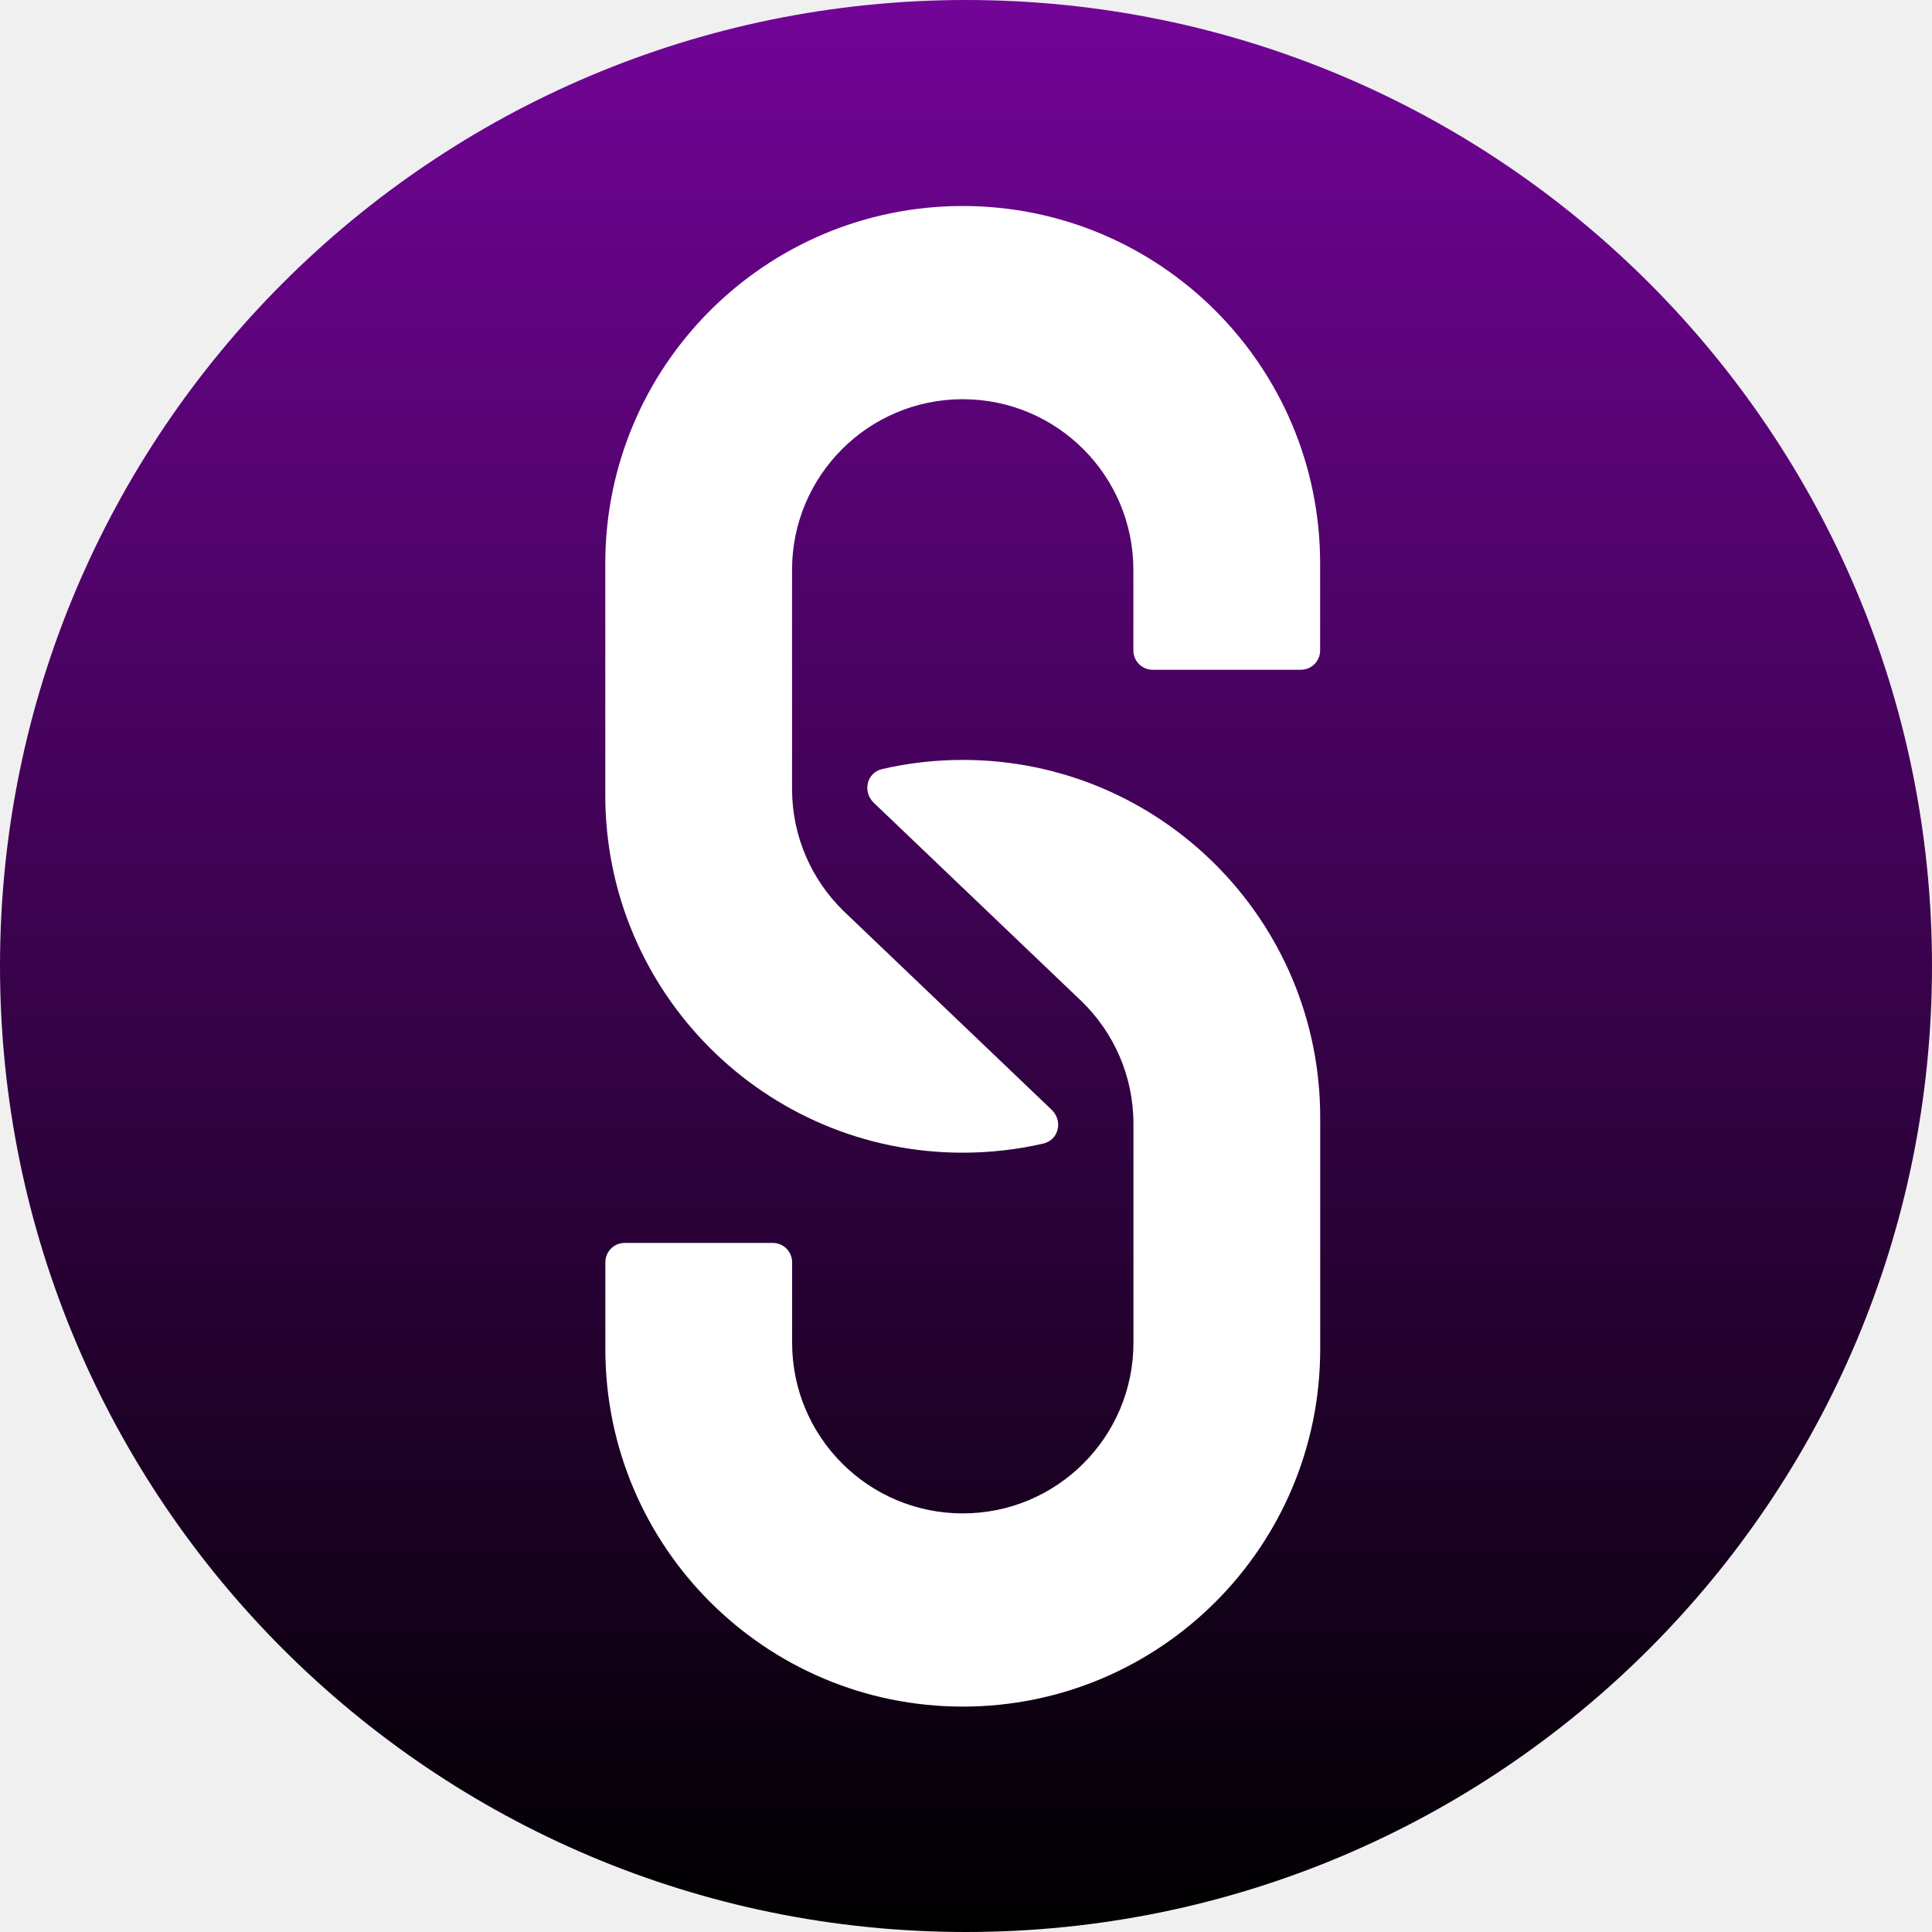
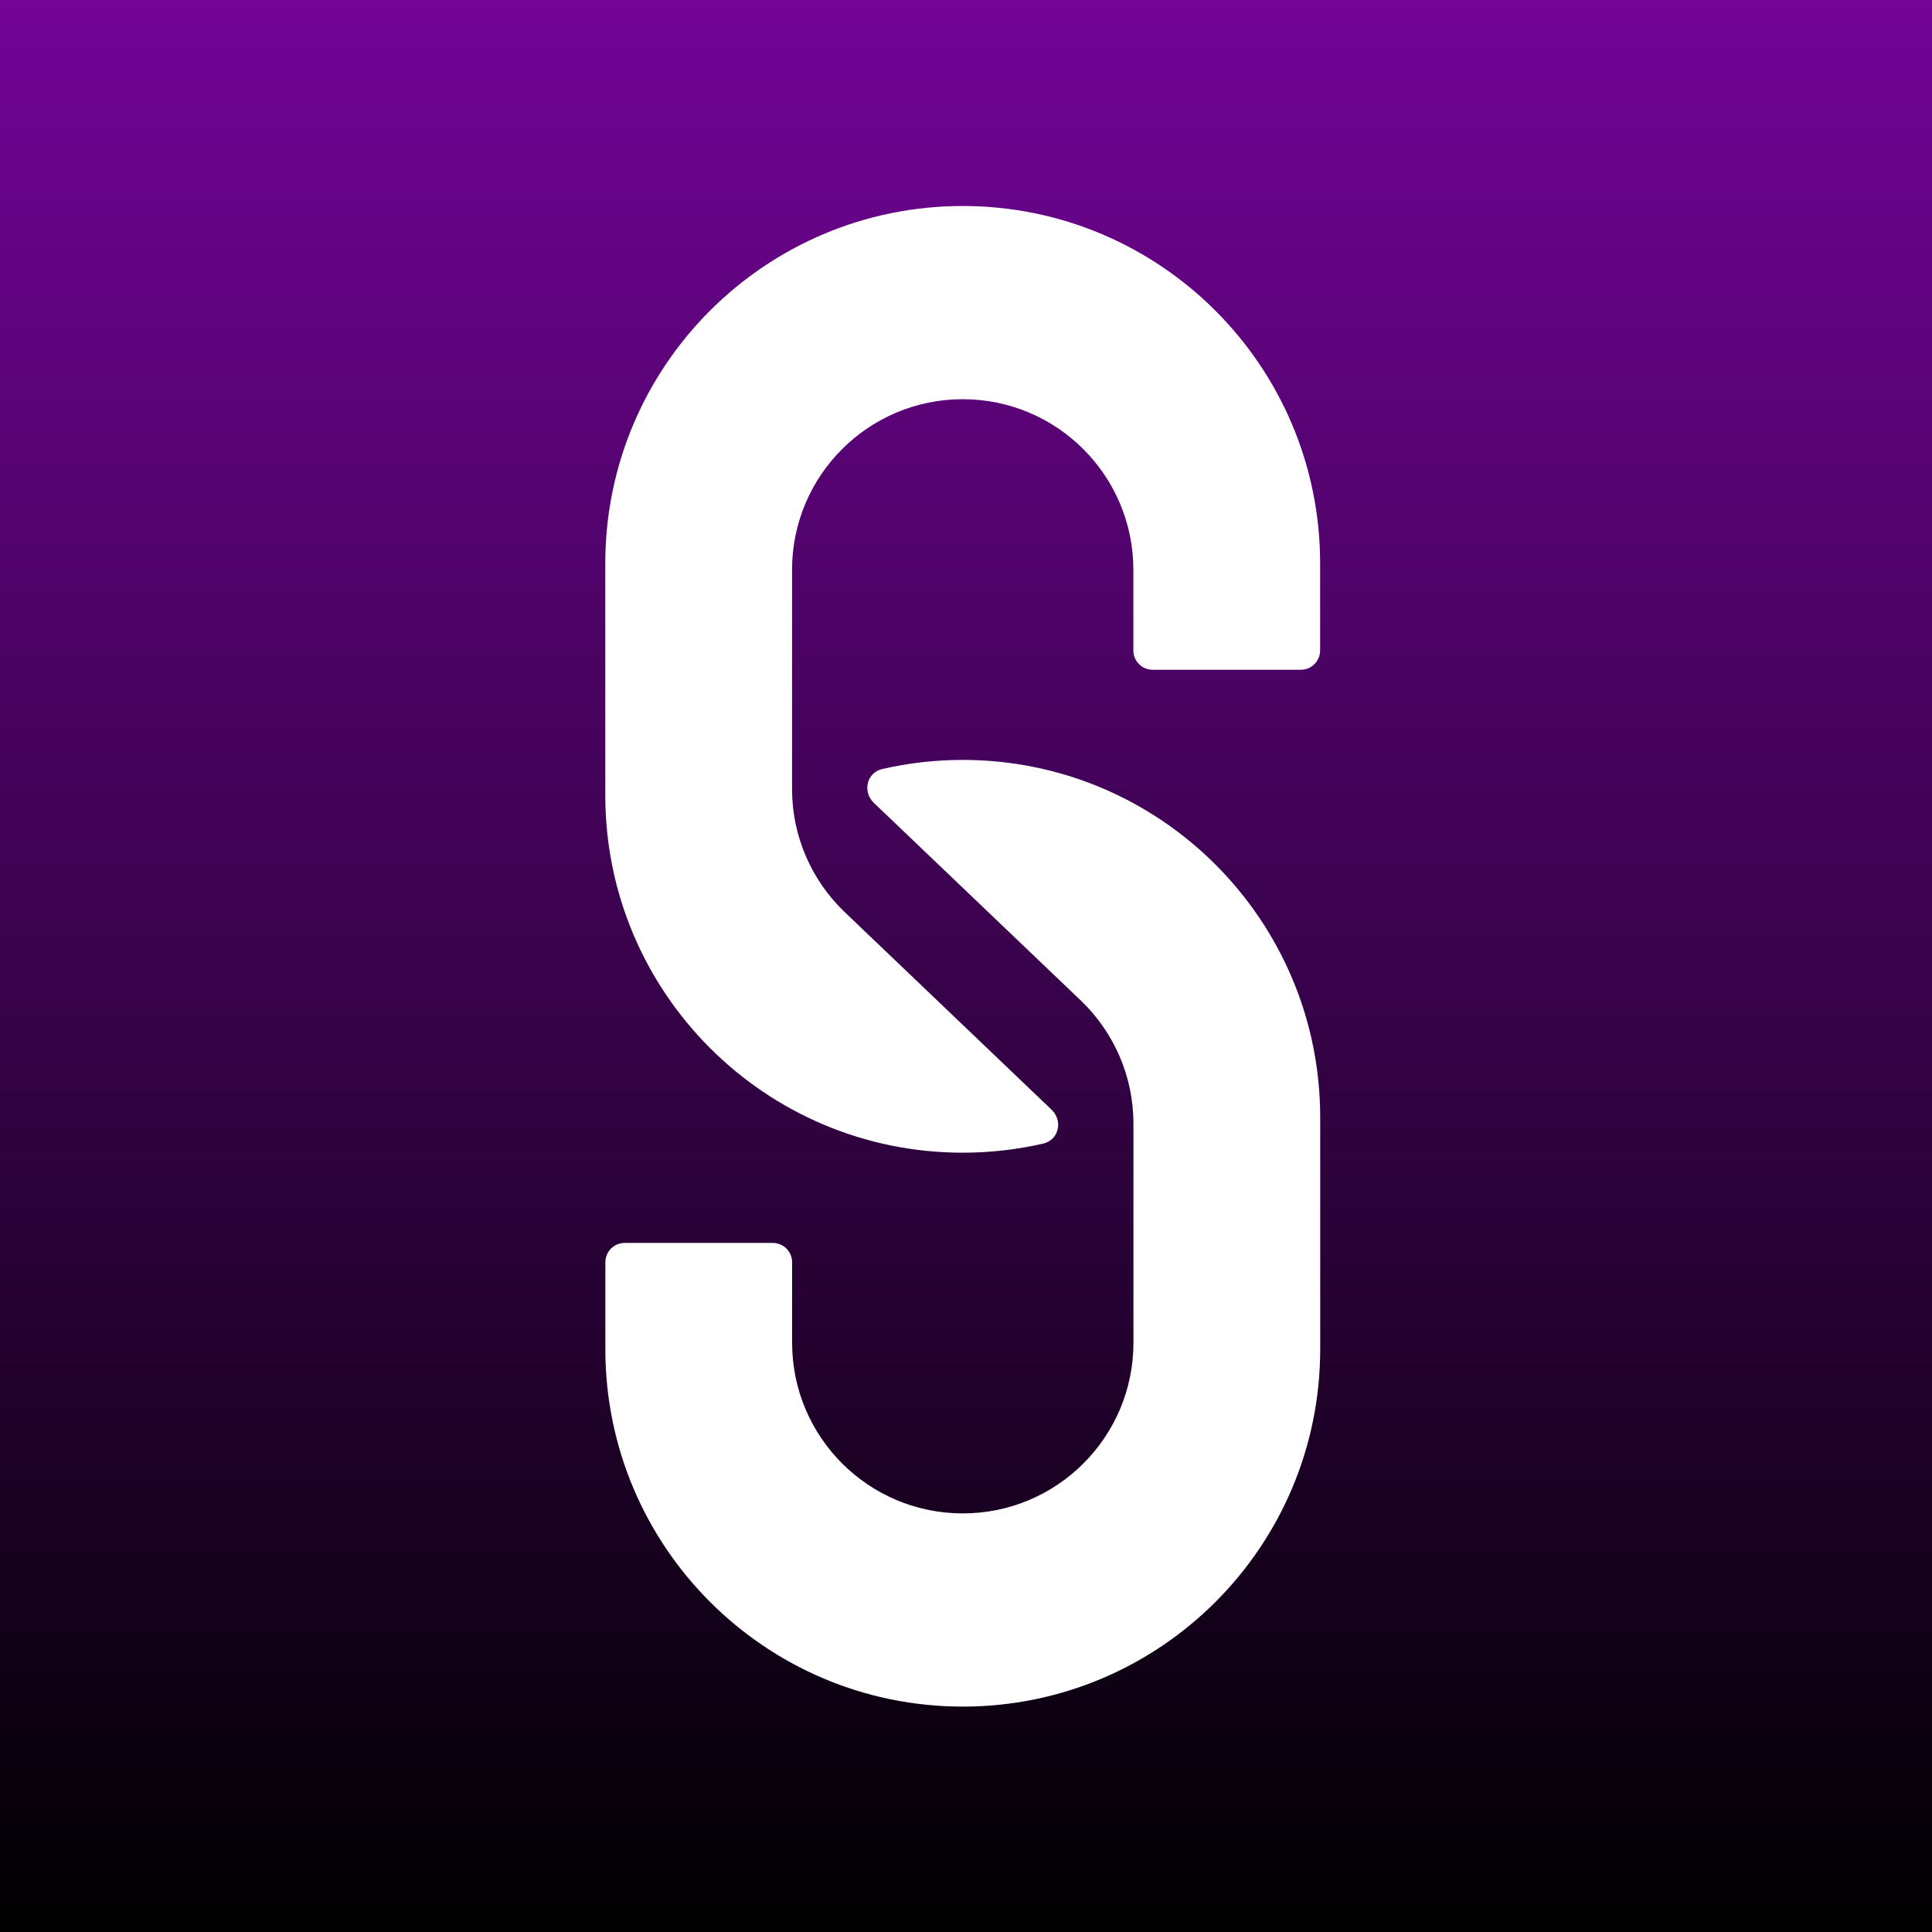
- <svg xmlns="http://www.w3.org/2000/svg" width="400" height="400" viewBox="0 0 400 400" fill="none">
-   <circle cx="200" cy="200" r="200" fill="white" />
-   <path fill-rule="evenodd" clip-rule="evenodd" d="M400 200C400 310.457 310.457 400 200 400C89.543 400 0 310.457 0 200C0 89.543 89.543 0 200 0C310.457 0 400 89.543 400 200ZM199.333 353.333C240.202 353.333 273.333 320.202 273.333 279.333V231.333C273.333 190.464 240.202 157.333 199.333 157.333C193.597 157.333 188.013 157.986 182.652 159.221C179.432 159.963 178.529 163.936 180.918 166.218L181.318 166.601L223.949 207.318C230.559 213.739 234.667 222.723 234.667 232.667V278C234.667 297.514 218.847 313.333 199.333 313.333C179.819 313.333 164 297.514 164 278V261.333C164 259.124 162.209 257.333 160 257.333H129.333C127.124 257.333 125.333 259.124 125.333 261.333V279.333C125.333 320.202 158.464 353.333 199.333 353.333ZM125.318 116.652C125.318 75.783 158.449 42.652 199.318 42.652C240.187 42.652 273.318 75.783 273.318 116.652V134.667C273.318 136.876 271.527 138.667 269.318 138.667H238.652C236.442 138.667 234.652 136.876 234.652 134.667V117.985C234.652 98.471 218.832 82.652 199.318 82.652C179.804 82.652 163.985 98.471 163.985 117.985V163.318C163.985 173.262 168.092 182.246 174.703 188.667L217.333 229.384L217.734 229.767C220.123 232.049 219.219 236.022 216 236.764C210.639 237.999 205.055 238.652 199.318 238.652C158.449 238.652 125.318 205.521 125.318 164.652V116.652Z" fill="url(#paint0_linear_1624_20)" />
+ <svg xmlns="http://www.w3.org/2000/svg" width="400" height="400" fill="none">
+   <path fill="url(#paint0_linear_1624_20)" d="M0 0h400v400H0z" />
+   <circle cx="200" cy="200" r="190" fill="#fff" />
+   <path fill-rule="evenodd" clip-rule="evenodd" d="M400 200c0 110.457-89.543 200-200 200S0 310.457 0 200 89.543 0 200 0s200 89.543 200 200zM199.333 353.333c40.869 0 74-33.131 74-74v-48c0-40.869-33.131-74-74-74-5.736 0-11.32.653-16.681 1.888-3.22.742-4.123 4.715-1.734 6.997l.4.383 42.631 40.717c6.61 6.421 10.718 15.405 10.718 25.349V278c0 19.514-15.82 35.333-35.334 35.333C179.819 313.333 164 297.514 164 278v-16.667a4 4 0 00-4-4h-30.667a4 4 0 00-4 4v18c0 40.869 33.131 74 74 74zm-74.015-236.681c0-40.87 33.131-74 74-74s74 33.13 74 74v18.015a4 4 0 01-4 4h-30.666a4 4 0 01-4-4v-16.682c0-19.514-15.82-35.333-35.334-35.333-19.514 0-35.333 15.819-35.333 35.333v45.333c0 9.944 4.107 18.928 10.718 25.349l42.63 40.717.401.383c2.389 2.282 1.485 6.255-1.734 6.997a74.24 74.24 0 01-16.682 1.888c-40.869 0-74-33.131-74-74v-48z" fill="url(#paint0_linear_1624_20)" />
  <defs>
    <linearGradient id="paint0_linear_1624_20" x1="200" y1="0" x2="200" y2="400" gradientUnits="userSpaceOnUse">
      <stop stop-color="#720497" />
      <stop offset="1" />
    </linearGradient>
  </defs>
</svg>
